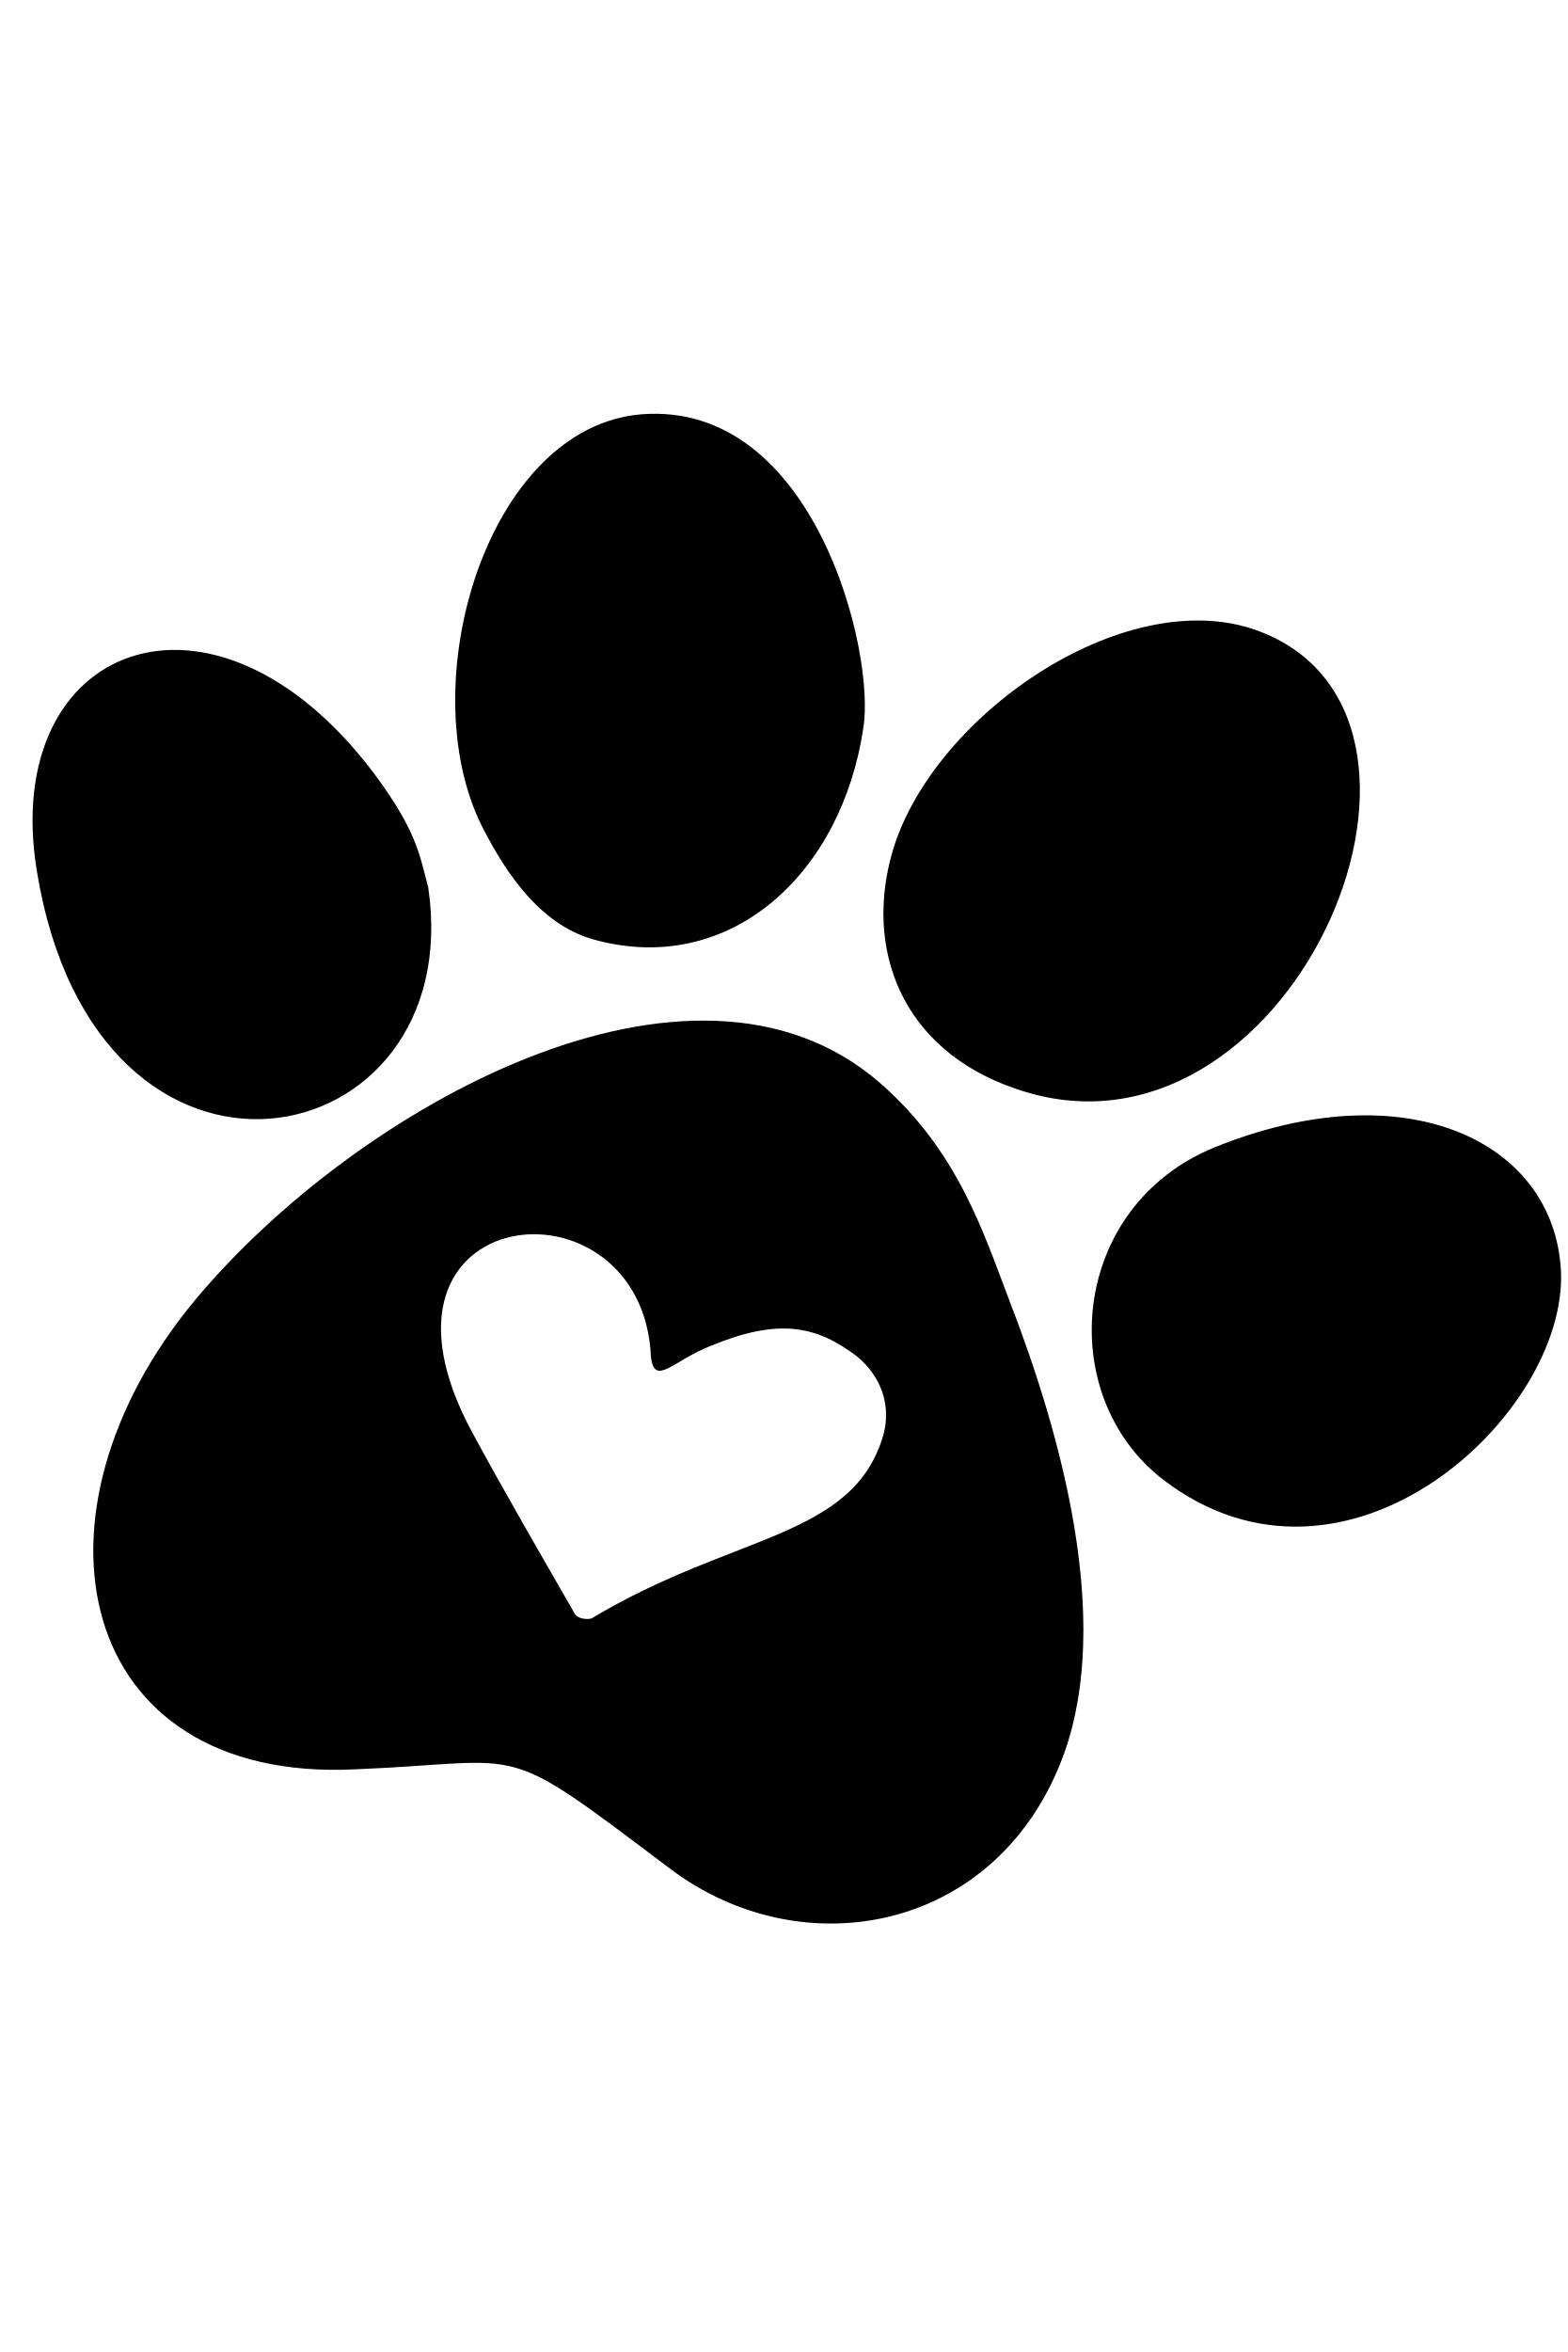
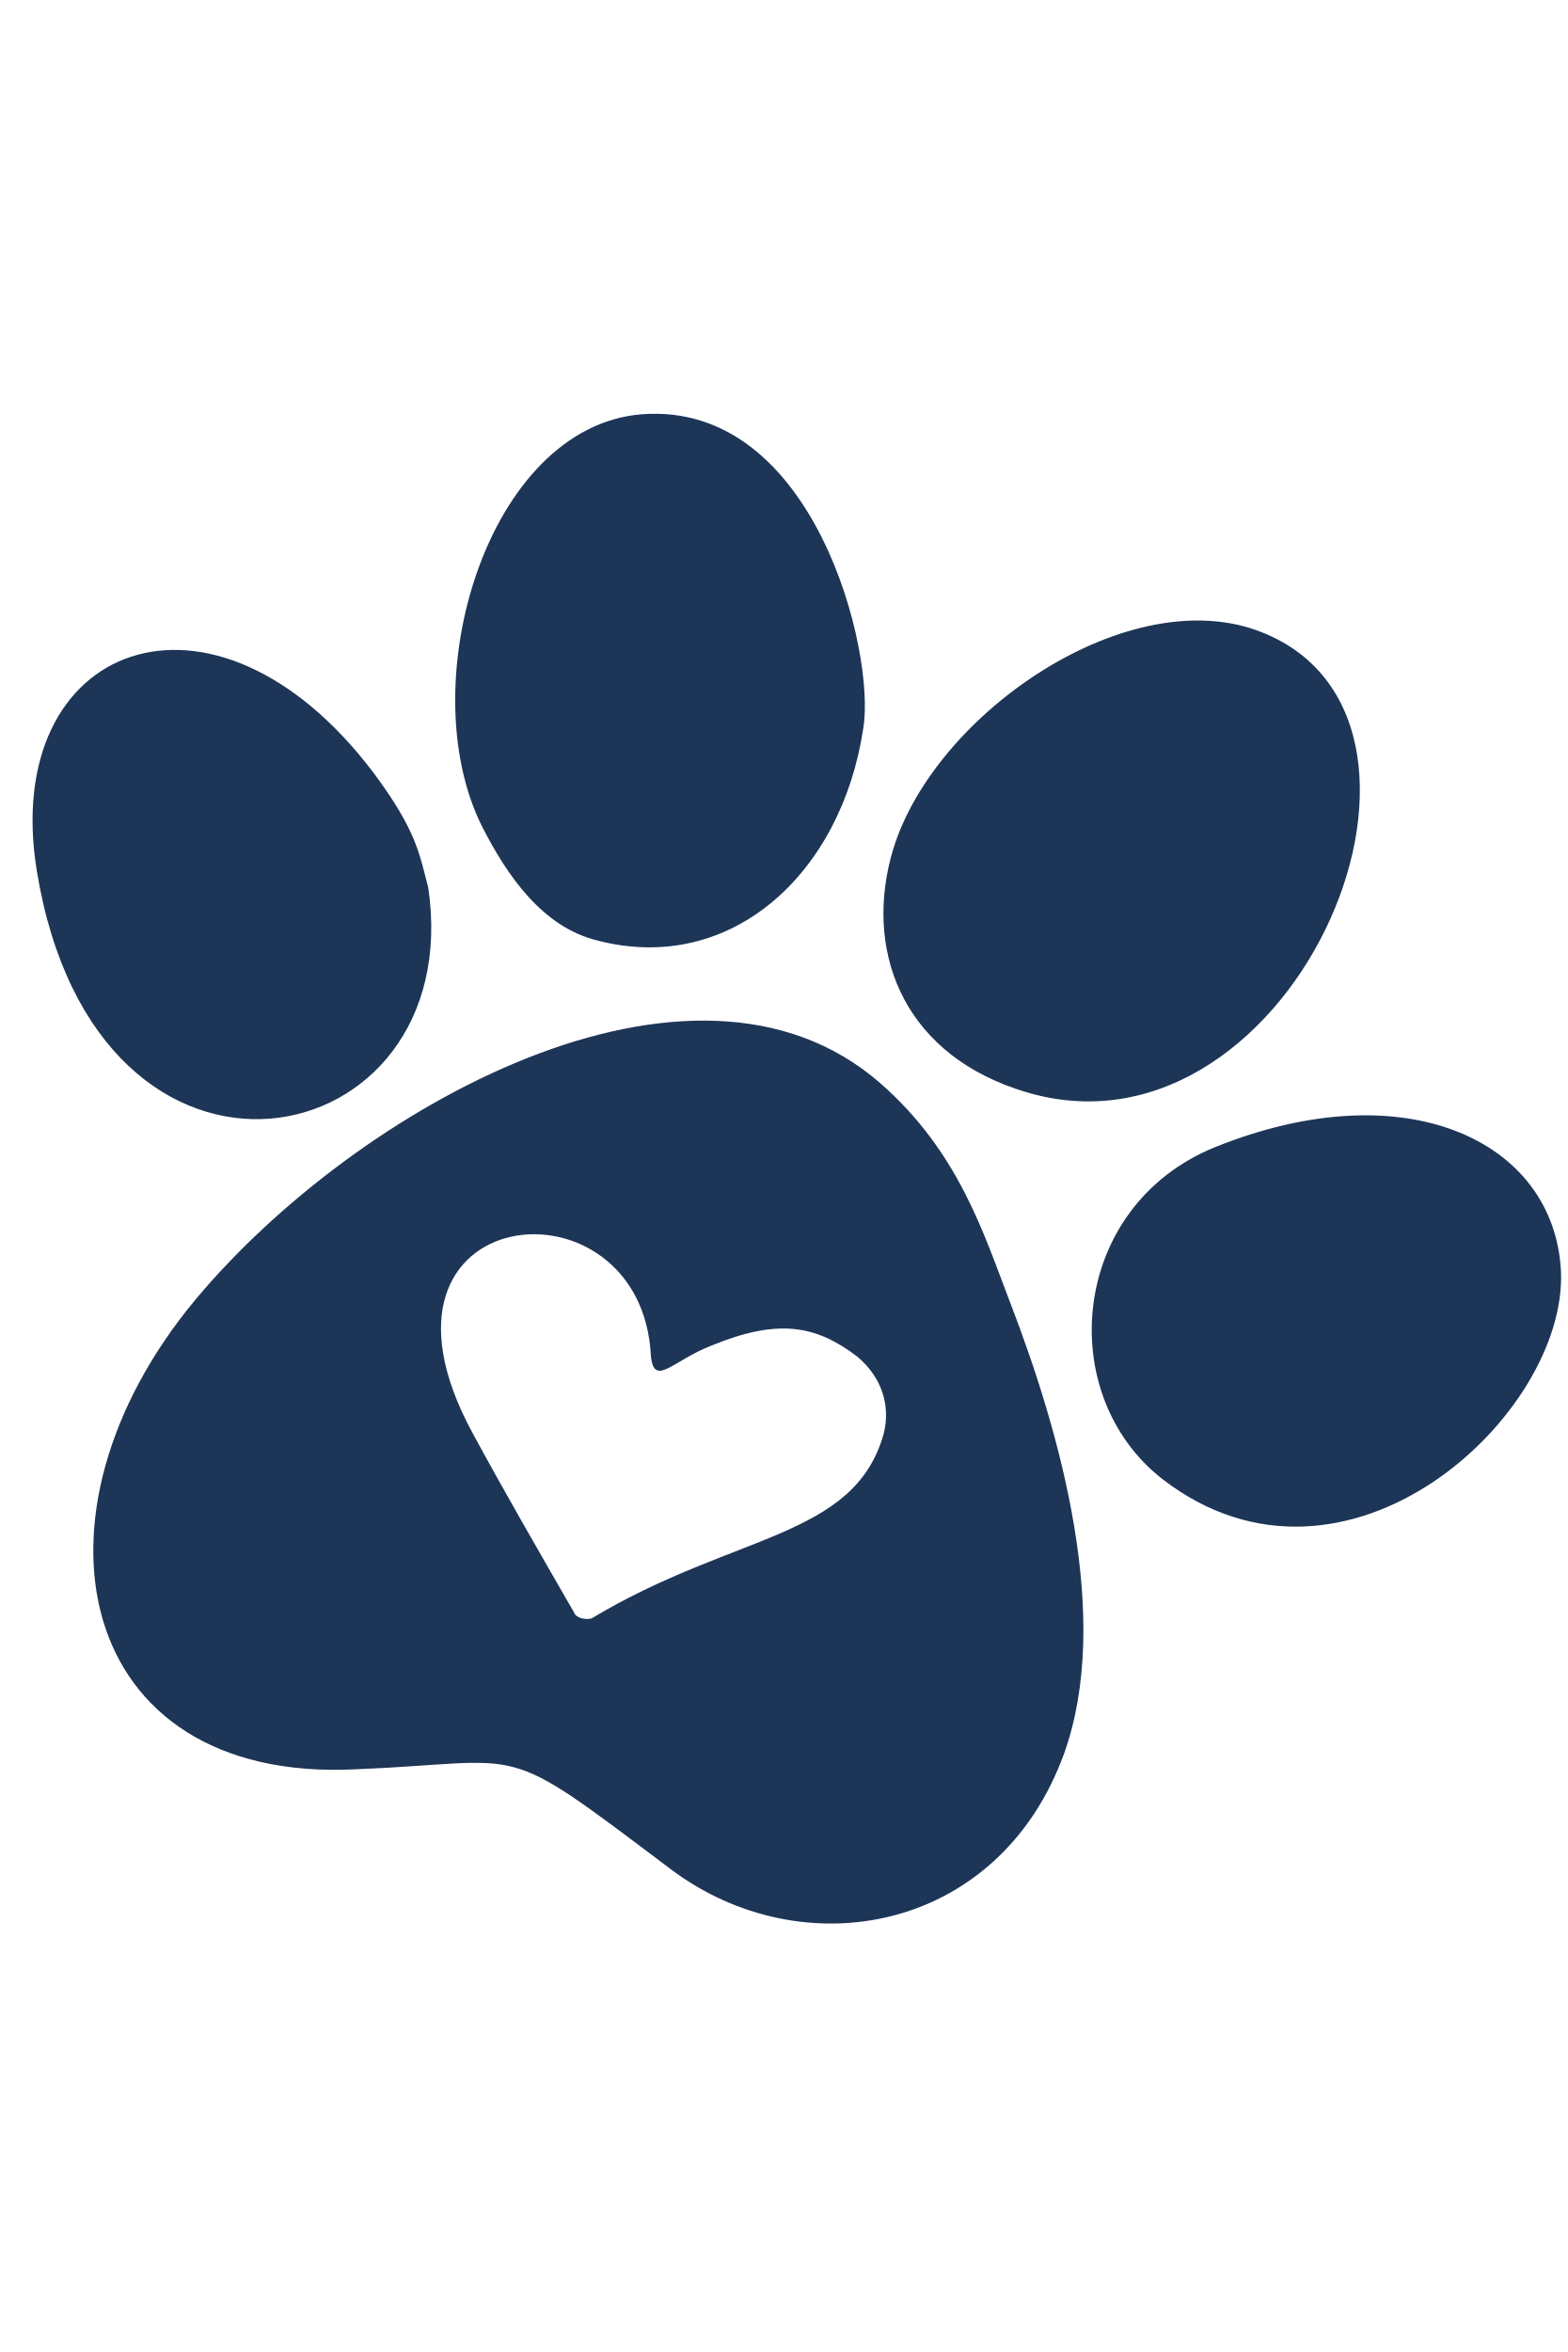
<svg xmlns="http://www.w3.org/2000/svg" width="40" zoomAndPan="magnify" viewBox="0 0 30 45" height="60" preserveAspectRatio="xMidYMid meet" version="1.0">
  <defs>
    <clipPath id="4453ff9713">
      <path d="M 0 7.668 L 30 7.668 L 30 37 L 0 37 Z M 0 7.668 " clip-rule="nonzero" />
    </clipPath>
  </defs>
  <g clip-path="url(#4453ff9713)">
-     <path fill="#000000" d="M 17.094 16.242 C 17.906 13.613 21.648 11.086 24.16 12.102 C 28.477 13.832 24.617 22.629 19.441 20.832 C 17.234 20.082 16.523 18.129 17.094 16.242 Z M 8.195 16.98 C 8.027 16.355 7.984 15.906 7.145 14.781 C 4.074 10.723 0 12.305 0.703 16.652 C 1.84 23.668 8.965 22.195 8.195 16.98 Z M 11.422 17.992 C 13.988 18.664 16.105 16.715 16.52 13.934 C 16.762 12.496 15.59 7.672 12.281 7.926 C 9.324 8.164 7.863 13.086 9.223 15.809 C 9.711 16.77 10.387 17.734 11.422 17.992 Z M 23.25 21.949 C 20.469 23.078 20.16 26.691 22.258 28.309 C 25.762 30.996 30 27.07 29.871 24.316 C 29.742 21.828 26.898 20.477 23.25 21.949 Z M 19.328 24.914 C 20.309 27.453 21.281 30.969 20.367 33.539 C 19.129 36.973 15.363 37.672 12.824 35.754 C 9.5 33.25 10.191 33.715 6.793 33.852 C 1.43 34.113 0.312 28.98 3.742 24.863 C 6.809 21.191 13.25 17.59 16.844 20.723 C 18.352 22.039 18.832 23.625 19.328 24.914 Z M 16.402 25.953 C 15.625 25.363 14.906 25.215 13.621 25.742 C 12.879 26.027 12.527 26.543 12.457 25.961 C 12.297 22.367 6.617 22.941 9.039 27.41 C 9.629 28.5 10.266 29.602 10.988 30.855 C 11.023 30.957 11.199 30.996 11.32 30.965 C 14.043 29.328 16.344 29.445 16.91 27.434 C 17.047 26.898 16.879 26.352 16.402 25.953 Z M 16.402 25.953 " fill-opacity="1" fill-rule="nonzero" />
+     <path fill="#1D3557" d="M 17.094 16.242 C 17.906 13.613 21.648 11.086 24.16 12.102 C 28.477 13.832 24.617 22.629 19.441 20.832 C 17.234 20.082 16.523 18.129 17.094 16.242 Z M 8.195 16.98 C 8.027 16.355 7.984 15.906 7.145 14.781 C 4.074 10.723 0 12.305 0.703 16.652 C 1.84 23.668 8.965 22.195 8.195 16.98 Z M 11.422 17.992 C 13.988 18.664 16.105 16.715 16.52 13.934 C 16.762 12.496 15.59 7.672 12.281 7.926 C 9.324 8.164 7.863 13.086 9.223 15.809 C 9.711 16.77 10.387 17.734 11.422 17.992 Z M 23.25 21.949 C 20.469 23.078 20.16 26.691 22.258 28.309 C 25.762 30.996 30 27.07 29.871 24.316 C 29.742 21.828 26.898 20.477 23.25 21.949 Z M 19.328 24.914 C 20.309 27.453 21.281 30.969 20.367 33.539 C 19.129 36.973 15.363 37.672 12.824 35.754 C 9.5 33.25 10.191 33.715 6.793 33.852 C 1.43 34.113 0.312 28.98 3.742 24.863 C 6.809 21.191 13.25 17.59 16.844 20.723 C 18.352 22.039 18.832 23.625 19.328 24.914 Z M 16.402 25.953 C 15.625 25.363 14.906 25.215 13.621 25.742 C 12.879 26.027 12.527 26.543 12.457 25.961 C 12.297 22.367 6.617 22.941 9.039 27.41 C 9.629 28.5 10.266 29.602 10.988 30.855 C 11.023 30.957 11.199 30.996 11.32 30.965 C 14.043 29.328 16.344 29.445 16.91 27.434 C 17.047 26.898 16.879 26.352 16.402 25.953 Z M 16.402 25.953 " fill-opacity="1" fill-rule="nonzero" />
  </g>
</svg>
